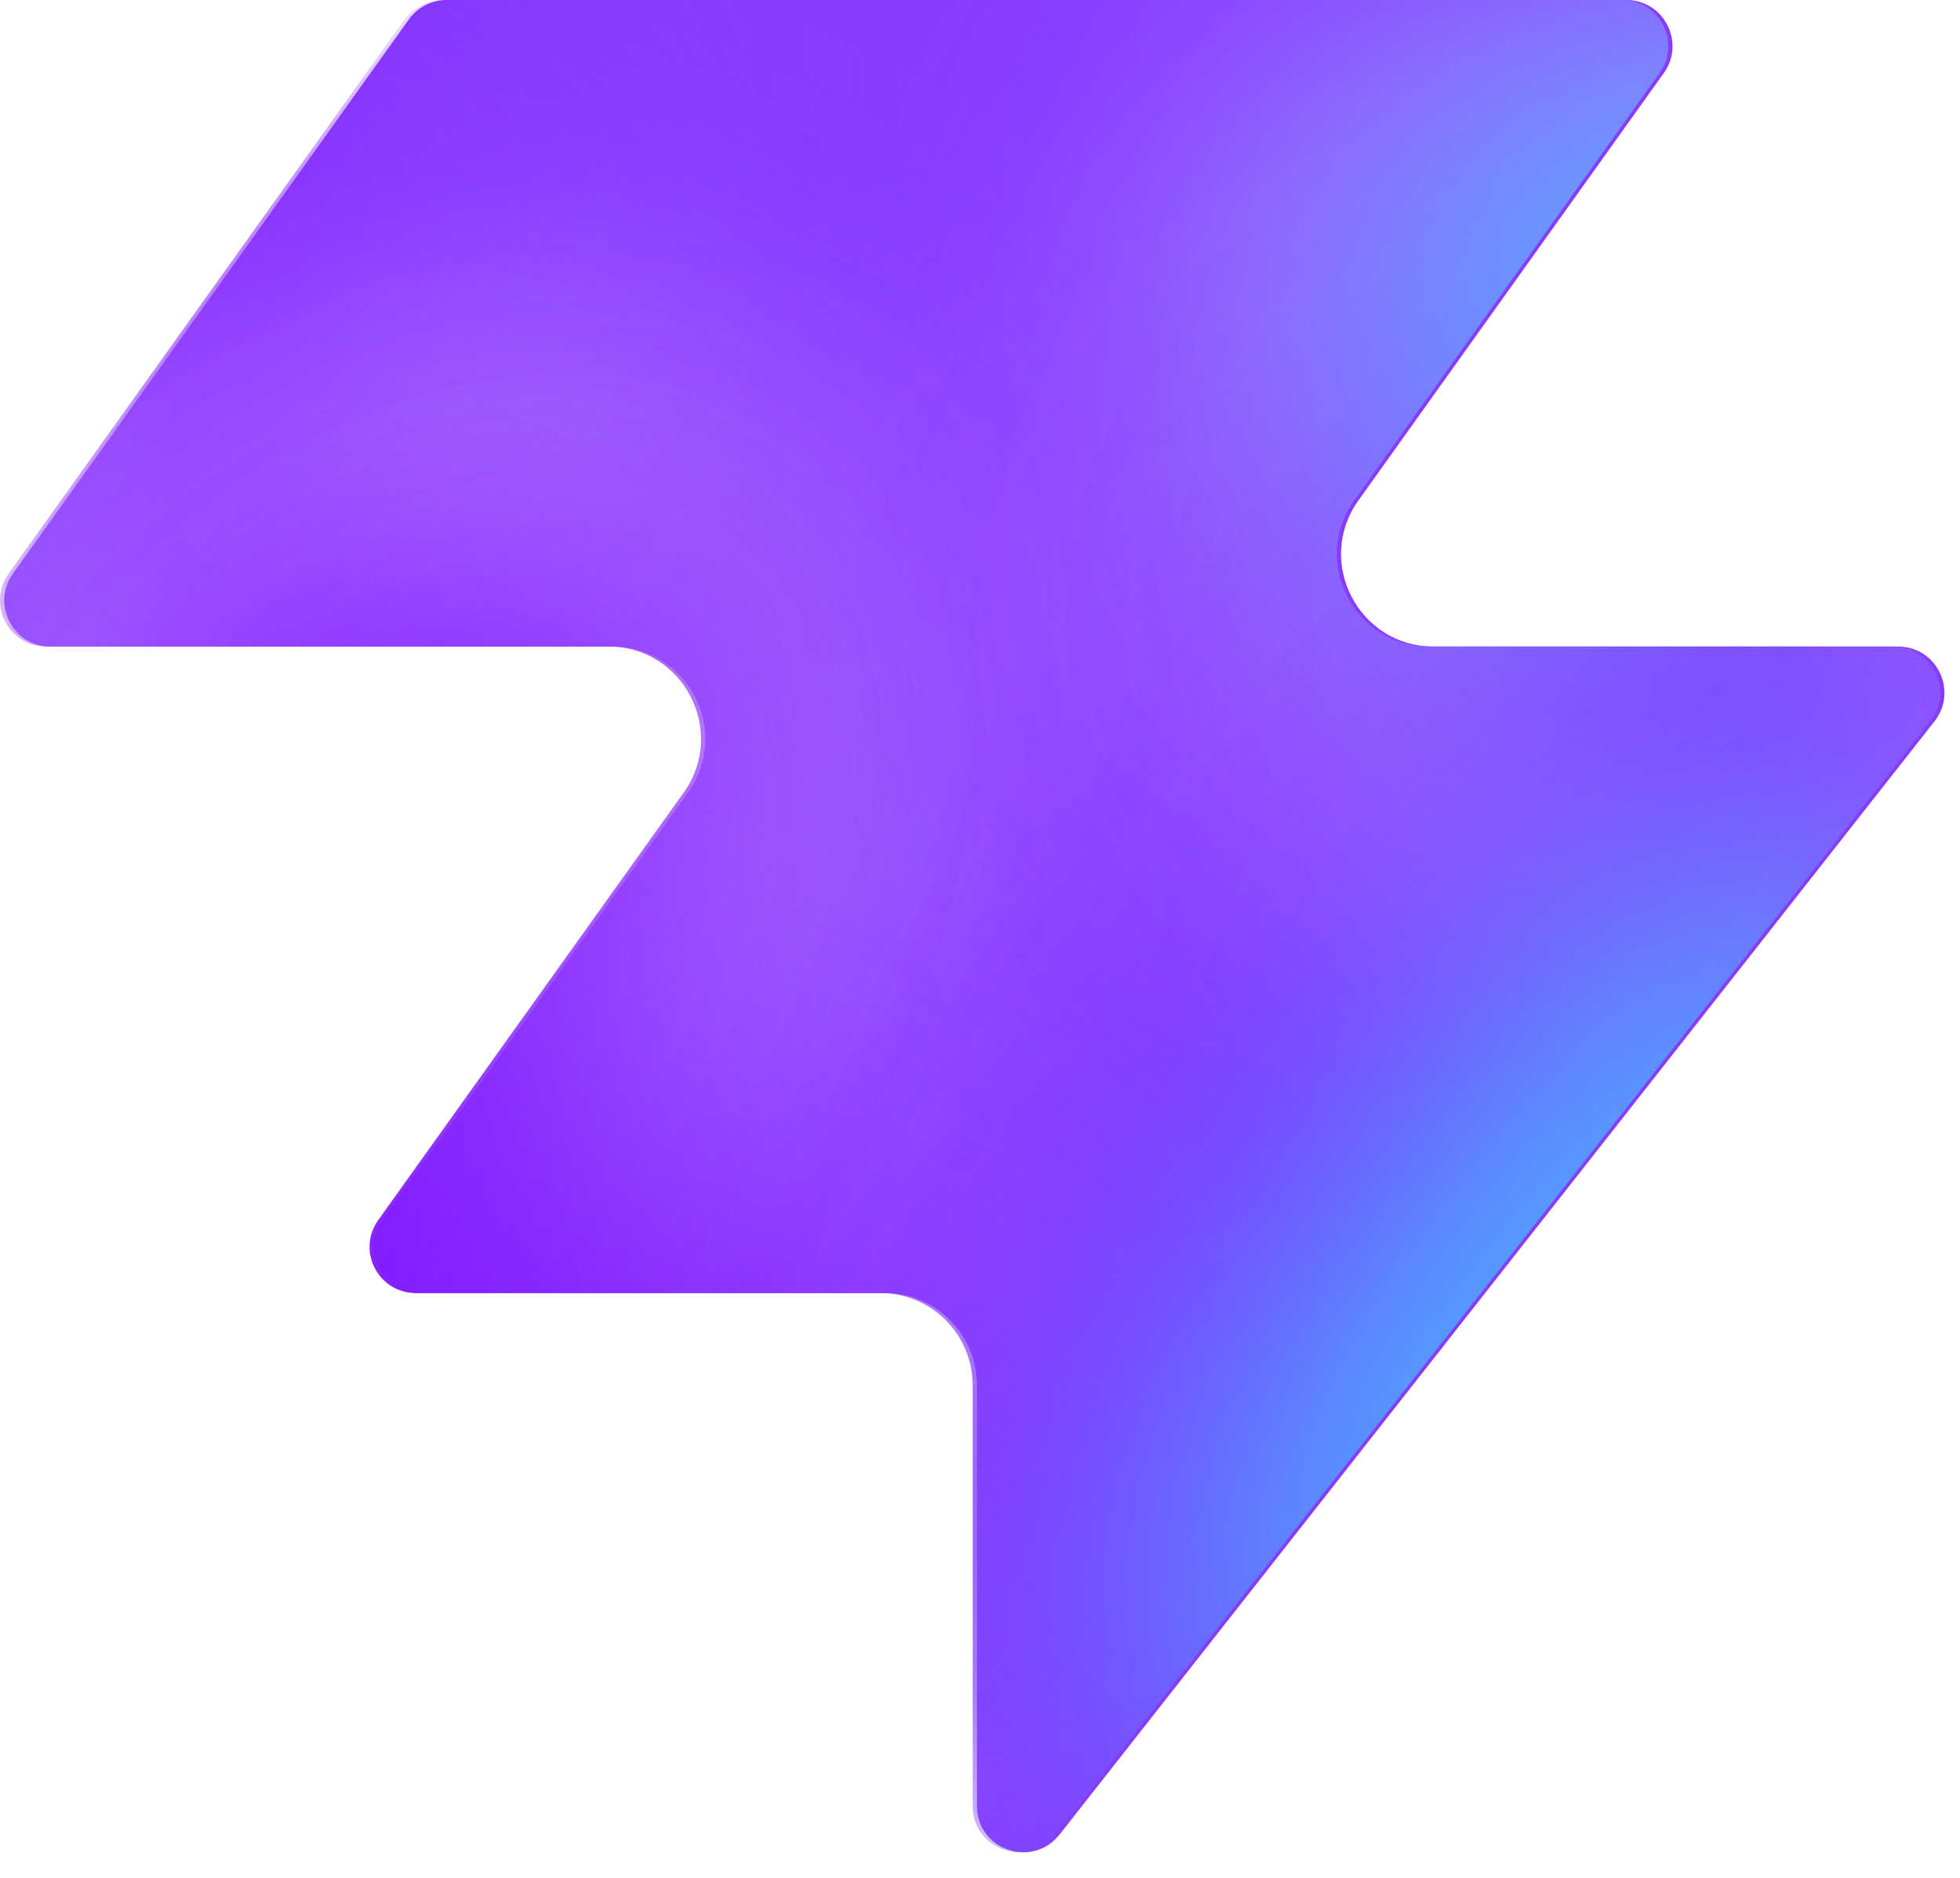
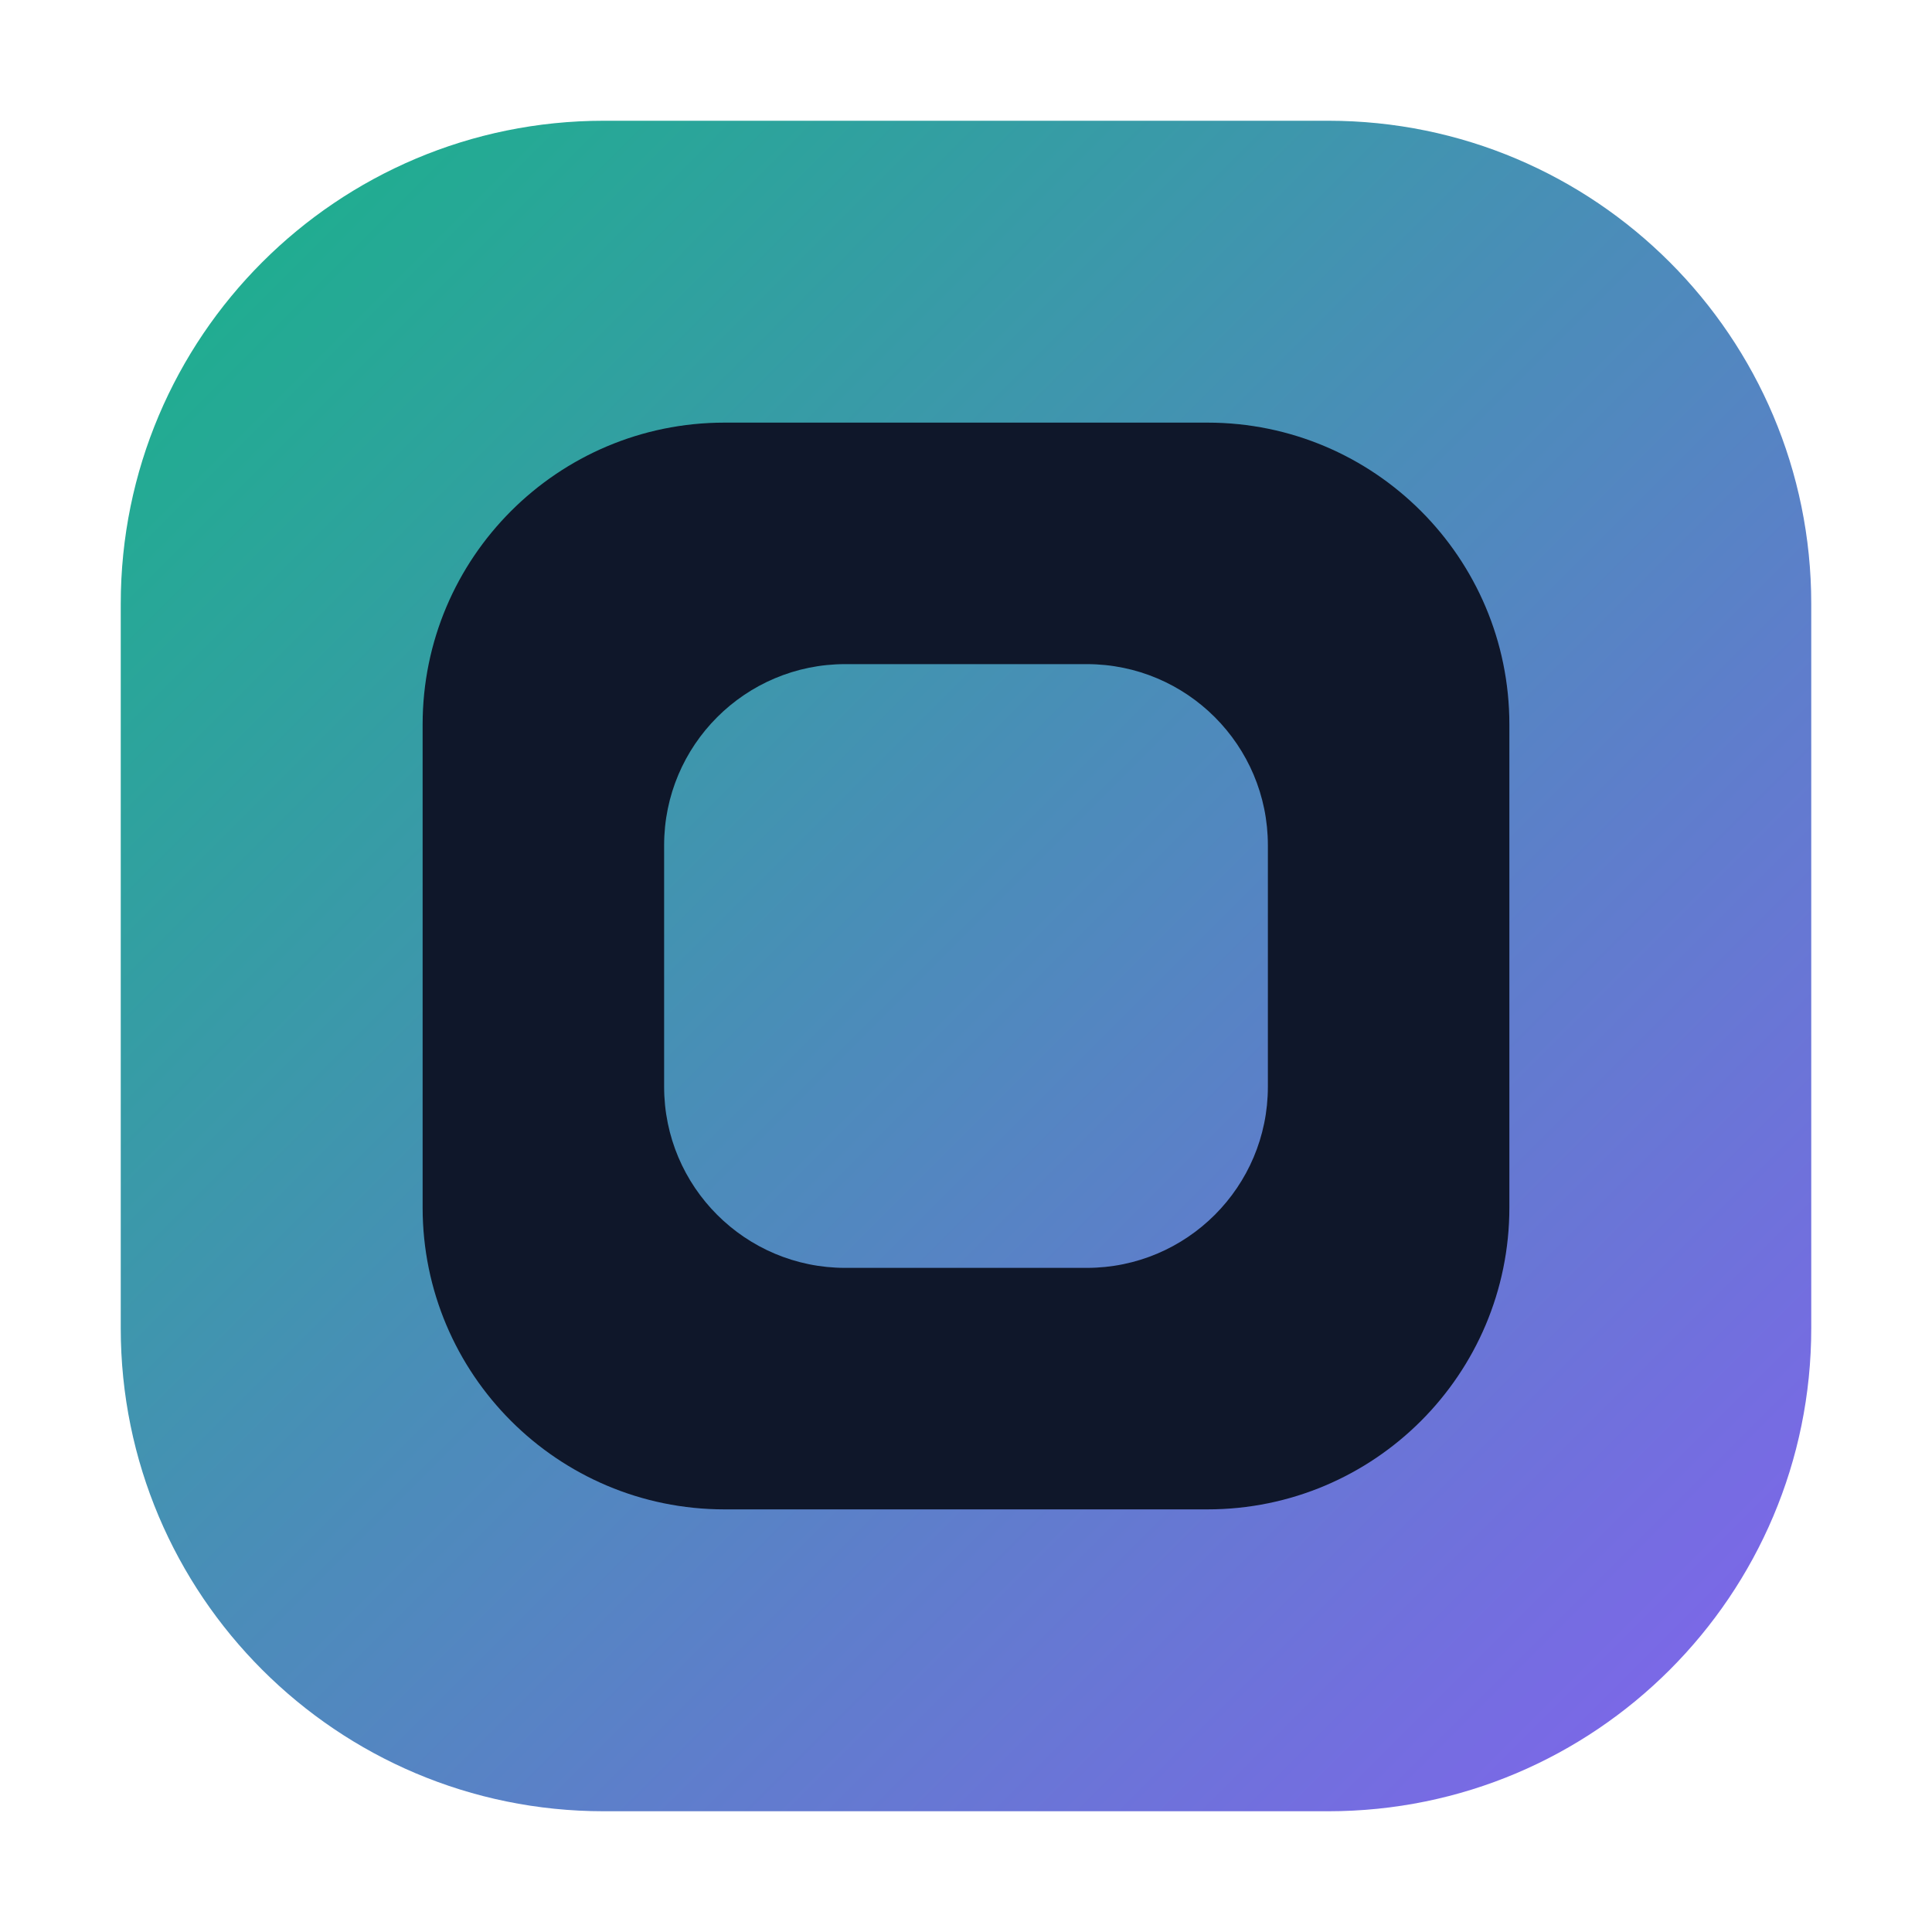
- <svg xmlns="http://www.w3.org/2000/svg" width="48" height="46" fill="none" viewBox="0 0 48 46">
-   <path fill="#863bff" d="M25.946 44.938c-.664.845-2.021.375-2.021-.698V33.937a2.26 2.26 0 0 0-2.262-2.262H10.287c-.92 0-1.456-1.04-.92-1.788l7.48-10.471c1.07-1.497 0-3.578-1.842-3.578H1.237c-.92 0-1.456-1.04-.92-1.788L10.013.474c.214-.297.556-.474.92-.474h28.894c.92 0 1.456 1.04.92 1.788l-7.48 10.471c-1.07 1.498 0 3.579 1.842 3.579h11.377c.943 0 1.473 1.088.89 1.83L25.947 44.94z" style="fill:#863bff;fill:color(display-p3 .525 .23 1);fill-opacity:1" />
-   <mask id="a" width="48" height="46" x="0" y="0" maskUnits="userSpaceOnUse" style="mask-type:alpha">
-     <path fill="#000" d="M25.842 44.938c-.664.844-2.021.375-2.021-.698V33.937a2.26 2.26 0 0 0-2.262-2.262H10.183c-.92 0-1.456-1.04-.92-1.788l7.48-10.471c1.07-1.498 0-3.579-1.842-3.579H1.133c-.92 0-1.456-1.04-.92-1.787L9.91.473c.214-.297.556-.474.92-.474h28.894c.92 0 1.456 1.04.92 1.788l-7.48 10.471c-1.07 1.498 0 3.578 1.842 3.578h11.377c.943 0 1.473 1.088.89 1.832L25.843 44.94z" style="fill:#000;fill-opacity:1" />
-   </mask>
-   <g mask="url(#a)">
-     <g filter="url(#b)">
-       <ellipse cx="5.508" cy="14.704" fill="#ede6ff" rx="5.508" ry="14.704" style="fill:#ede6ff;fill:color(display-p3 .927 .903 1);fill-opacity:1" transform="matrix(.00324 1 1 -.00324 -4.47 31.516)" />
-     </g>
-     <g filter="url(#c)">
-       <ellipse cx="10.399" cy="29.851" fill="#ede6ff" rx="10.399" ry="29.851" style="fill:#ede6ff;fill:color(display-p3 .927 .903 1);fill-opacity:1" transform="matrix(.00324 1 1 -.00324 -39.328 7.883)" />
-     </g>
-     <g filter="url(#d)">
-       <ellipse cx="5.508" cy="30.487" fill="#7e14ff" rx="5.508" ry="30.487" style="fill:#7e14ff;fill:color(display-p3 .492 .077 1);fill-opacity:1" transform="rotate(89.814 -25.913 -14.639)scale(1 -1)" />
-     </g>
-     <g filter="url(#e)">
-       <ellipse cx="5.508" cy="30.599" fill="#7e14ff" rx="5.508" ry="30.599" style="fill:#7e14ff;fill:color(display-p3 .492 .077 1);fill-opacity:1" transform="rotate(89.814 -32.644 -3.334)scale(1 -1)" />
-     </g>
-     <g filter="url(#f)">
-       <ellipse cx="5.508" cy="30.599" fill="#7e14ff" rx="5.508" ry="30.599" style="fill:#7e14ff;fill:color(display-p3 .492 .077 1);fill-opacity:1" transform="matrix(.00324 1 1 -.00324 -34.34 30.47)" />
-     </g>
-     <g filter="url(#g)">
-       <ellipse cx="14.072" cy="22.078" fill="#ede6ff" rx="14.072" ry="22.078" style="fill:#ede6ff;fill:color(display-p3 .927 .903 1);fill-opacity:1" transform="rotate(93.35 24.506 48.493)scale(-1 1)" />
-     </g>
-     <g filter="url(#h)">
-       <ellipse cx="3.47" cy="21.501" fill="#7e14ff" rx="3.47" ry="21.501" style="fill:#7e14ff;fill:color(display-p3 .492 .077 1);fill-opacity:1" transform="rotate(89.009 28.708 47.59)scale(-1 1)" />
-     </g>
-     <g filter="url(#i)">
-       <ellipse cx="3.47" cy="21.501" fill="#7e14ff" rx="3.47" ry="21.501" style="fill:#7e14ff;fill:color(display-p3 .492 .077 1);fill-opacity:1" transform="rotate(89.009 28.708 47.59)scale(-1 1)" />
-     </g>
-     <g filter="url(#j)">
-       <ellipse cx=".387" cy="8.972" fill="#7e14ff" rx="4.407" ry="29.108" style="fill:#7e14ff;fill:color(display-p3 .492 .077 1);fill-opacity:1" transform="rotate(39.51 .387 8.972)" />
-     </g>
-     <g filter="url(#k)">
-       <ellipse cx="47.523" cy="-6.092" fill="#7e14ff" rx="4.407" ry="29.108" style="fill:#7e14ff;fill:color(display-p3 .492 .077 1);fill-opacity:1" transform="rotate(37.892 47.523 -6.092)" />
-     </g>
-     <g filter="url(#l)">
-       <ellipse cx="41.412" cy="6.333" fill="#47bfff" rx="5.971" ry="9.665" style="fill:#47bfff;fill:color(display-p3 .28 .748 1);fill-opacity:1" transform="rotate(37.892 41.412 6.333)" />
-     </g>
-     <g filter="url(#m)">
-       <ellipse cx="-1.879" cy="38.332" fill="#7e14ff" rx="4.407" ry="29.108" style="fill:#7e14ff;fill:color(display-p3 .492 .077 1);fill-opacity:1" transform="rotate(37.892 -1.88 38.332)" />
-     </g>
-     <g filter="url(#n)">
-       <ellipse cx="-1.879" cy="38.332" fill="#7e14ff" rx="4.407" ry="29.108" style="fill:#7e14ff;fill:color(display-p3 .492 .077 1);fill-opacity:1" transform="rotate(37.892 -1.88 38.332)" />
-     </g>
-     <g filter="url(#o)">
-       <ellipse cx="35.651" cy="29.907" fill="#7e14ff" rx="4.407" ry="29.108" style="fill:#7e14ff;fill:color(display-p3 .492 .077 1);fill-opacity:1" transform="rotate(37.892 35.651 29.907)" />
-     </g>
-     <g filter="url(#p)">
-       <ellipse cx="38.418" cy="32.4" fill="#47bfff" rx="5.971" ry="15.297" style="fill:#47bfff;fill:color(display-p3 .28 .748 1);fill-opacity:1" transform="rotate(37.892 38.418 32.4)" />
-     </g>
-   </g>
+ <svg xmlns="http://www.w3.org/2000/svg" width="32" height="32" viewBox="0 0 32 32" fill="none">
  <defs>
-     <filter id="b" width="60.045" height="41.654" x="-19.77" y="16.149" color-interpolation-filters="sRGB" filterUnits="userSpaceOnUse">
-       <feFlood flood-opacity="0" result="BackgroundImageFix" />
-       <feBlend in="SourceGraphic" in2="BackgroundImageFix" result="shape" />
-       <feGaussianBlur result="effect1_foregroundBlur_2002_17158" stdDeviation="7.659" />
-     </filter>
-     <filter id="c" width="90.34" height="51.437" x="-54.613" y="-7.533" color-interpolation-filters="sRGB" filterUnits="userSpaceOnUse">
-       <feFlood flood-opacity="0" result="BackgroundImageFix" />
-       <feBlend in="SourceGraphic" in2="BackgroundImageFix" result="shape" />
-       <feGaussianBlur result="effect1_foregroundBlur_2002_17158" stdDeviation="7.659" />
-     </filter>
-     <filter id="d" width="79.355" height="29.4" x="-49.64" y="2.03" color-interpolation-filters="sRGB" filterUnits="userSpaceOnUse">
-       <feFlood flood-opacity="0" result="BackgroundImageFix" />
-       <feBlend in="SourceGraphic" in2="BackgroundImageFix" result="shape" />
-       <feGaussianBlur result="effect1_foregroundBlur_2002_17158" stdDeviation="4.596" />
-     </filter>
-     <filter id="e" width="79.579" height="29.4" x="-45.045" y="20.029" color-interpolation-filters="sRGB" filterUnits="userSpaceOnUse">
-       <feFlood flood-opacity="0" result="BackgroundImageFix" />
-       <feBlend in="SourceGraphic" in2="BackgroundImageFix" result="shape" />
-       <feGaussianBlur result="effect1_foregroundBlur_2002_17158" stdDeviation="4.596" />
-     </filter>
-     <filter id="f" width="79.579" height="29.4" x="-43.513" y="21.178" color-interpolation-filters="sRGB" filterUnits="userSpaceOnUse">
-       <feFlood flood-opacity="0" result="BackgroundImageFix" />
-       <feBlend in="SourceGraphic" in2="BackgroundImageFix" result="shape" />
-       <feGaussianBlur result="effect1_foregroundBlur_2002_17158" stdDeviation="4.596" />
-     </filter>
-     <filter id="g" width="74.749" height="58.852" x="15.756" y="-17.901" color-interpolation-filters="sRGB" filterUnits="userSpaceOnUse">
-       <feFlood flood-opacity="0" result="BackgroundImageFix" />
-       <feBlend in="SourceGraphic" in2="BackgroundImageFix" result="shape" />
-       <feGaussianBlur result="effect1_foregroundBlur_2002_17158" stdDeviation="7.659" />
-     </filter>
-     <filter id="h" width="61.377" height="25.362" x="23.548" y="2.284" color-interpolation-filters="sRGB" filterUnits="userSpaceOnUse">
-       <feFlood flood-opacity="0" result="BackgroundImageFix" />
-       <feBlend in="SourceGraphic" in2="BackgroundImageFix" result="shape" />
-       <feGaussianBlur result="effect1_foregroundBlur_2002_17158" stdDeviation="4.596" />
-     </filter>
-     <filter id="i" width="61.377" height="25.362" x="23.548" y="2.284" color-interpolation-filters="sRGB" filterUnits="userSpaceOnUse">
-       <feFlood flood-opacity="0" result="BackgroundImageFix" />
-       <feBlend in="SourceGraphic" in2="BackgroundImageFix" result="shape" />
-       <feGaussianBlur result="effect1_foregroundBlur_2002_17158" stdDeviation="4.596" />
-     </filter>
-     <filter id="j" width="56.045" height="63.649" x="-27.636" y="-22.853" color-interpolation-filters="sRGB" filterUnits="userSpaceOnUse">
-       <feFlood flood-opacity="0" result="BackgroundImageFix" />
-       <feBlend in="SourceGraphic" in2="BackgroundImageFix" result="shape" />
-       <feGaussianBlur result="effect1_foregroundBlur_2002_17158" stdDeviation="4.596" />
-     </filter>
-     <filter id="k" width="54.814" height="64.646" x="20.116" y="-38.415" color-interpolation-filters="sRGB" filterUnits="userSpaceOnUse">
-       <feFlood flood-opacity="0" result="BackgroundImageFix" />
-       <feBlend in="SourceGraphic" in2="BackgroundImageFix" result="shape" />
-       <feGaussianBlur result="effect1_foregroundBlur_2002_17158" stdDeviation="4.596" />
-     </filter>
-     <filter id="l" width="33.541" height="35.313" x="24.641" y="-11.323" color-interpolation-filters="sRGB" filterUnits="userSpaceOnUse">
-       <feFlood flood-opacity="0" result="BackgroundImageFix" />
-       <feBlend in="SourceGraphic" in2="BackgroundImageFix" result="shape" />
-       <feGaussianBlur result="effect1_foregroundBlur_2002_17158" stdDeviation="4.596" />
-     </filter>
-     <filter id="m" width="54.814" height="64.646" x="-29.286" y="6.009" color-interpolation-filters="sRGB" filterUnits="userSpaceOnUse">
-       <feFlood flood-opacity="0" result="BackgroundImageFix" />
-       <feBlend in="SourceGraphic" in2="BackgroundImageFix" result="shape" />
-       <feGaussianBlur result="effect1_foregroundBlur_2002_17158" stdDeviation="4.596" />
-     </filter>
-     <filter id="n" width="54.814" height="64.646" x="-29.286" y="6.009" color-interpolation-filters="sRGB" filterUnits="userSpaceOnUse">
-       <feFlood flood-opacity="0" result="BackgroundImageFix" />
-       <feBlend in="SourceGraphic" in2="BackgroundImageFix" result="shape" />
-       <feGaussianBlur result="effect1_foregroundBlur_2002_17158" stdDeviation="4.596" />
-     </filter>
-     <filter id="o" width="54.814" height="64.646" x="8.244" y="-2.416" color-interpolation-filters="sRGB" filterUnits="userSpaceOnUse">
-       <feFlood flood-opacity="0" result="BackgroundImageFix" />
-       <feBlend in="SourceGraphic" in2="BackgroundImageFix" result="shape" />
-       <feGaussianBlur result="effect1_foregroundBlur_2002_17158" stdDeviation="4.596" />
-     </filter>
-     <filter id="p" width="39.409" height="43.623" x="18.713" y="10.588" color-interpolation-filters="sRGB" filterUnits="userSpaceOnUse">
-       <feFlood flood-opacity="0" result="BackgroundImageFix" />
-       <feBlend in="SourceGraphic" in2="BackgroundImageFix" result="shape" />
-       <feGaussianBlur result="effect1_foregroundBlur_2002_17158" stdDeviation="4.596" />
-     </filter>
+     <linearGradient id="fav-gradient" x1="0" y1="0" x2="32" y2="32" gradientUnits="userSpaceOnUse">
+       <stop offset="0%" stop-color="#10b981" />
+       <stop offset="100%" stop-color="#8b5cf6" />
+     </linearGradient>
  </defs>
+   <rect x="2" y="2" width="28" height="28" rx="8" fill="url(#fav-gradient)" />
+   <rect x="7" y="7" width="18" height="18" rx="5" fill="#0f172a" />
+   <rect x="11" y="11" width="10" height="10" rx="3" fill="url(#fav-gradient)" />
</svg>
